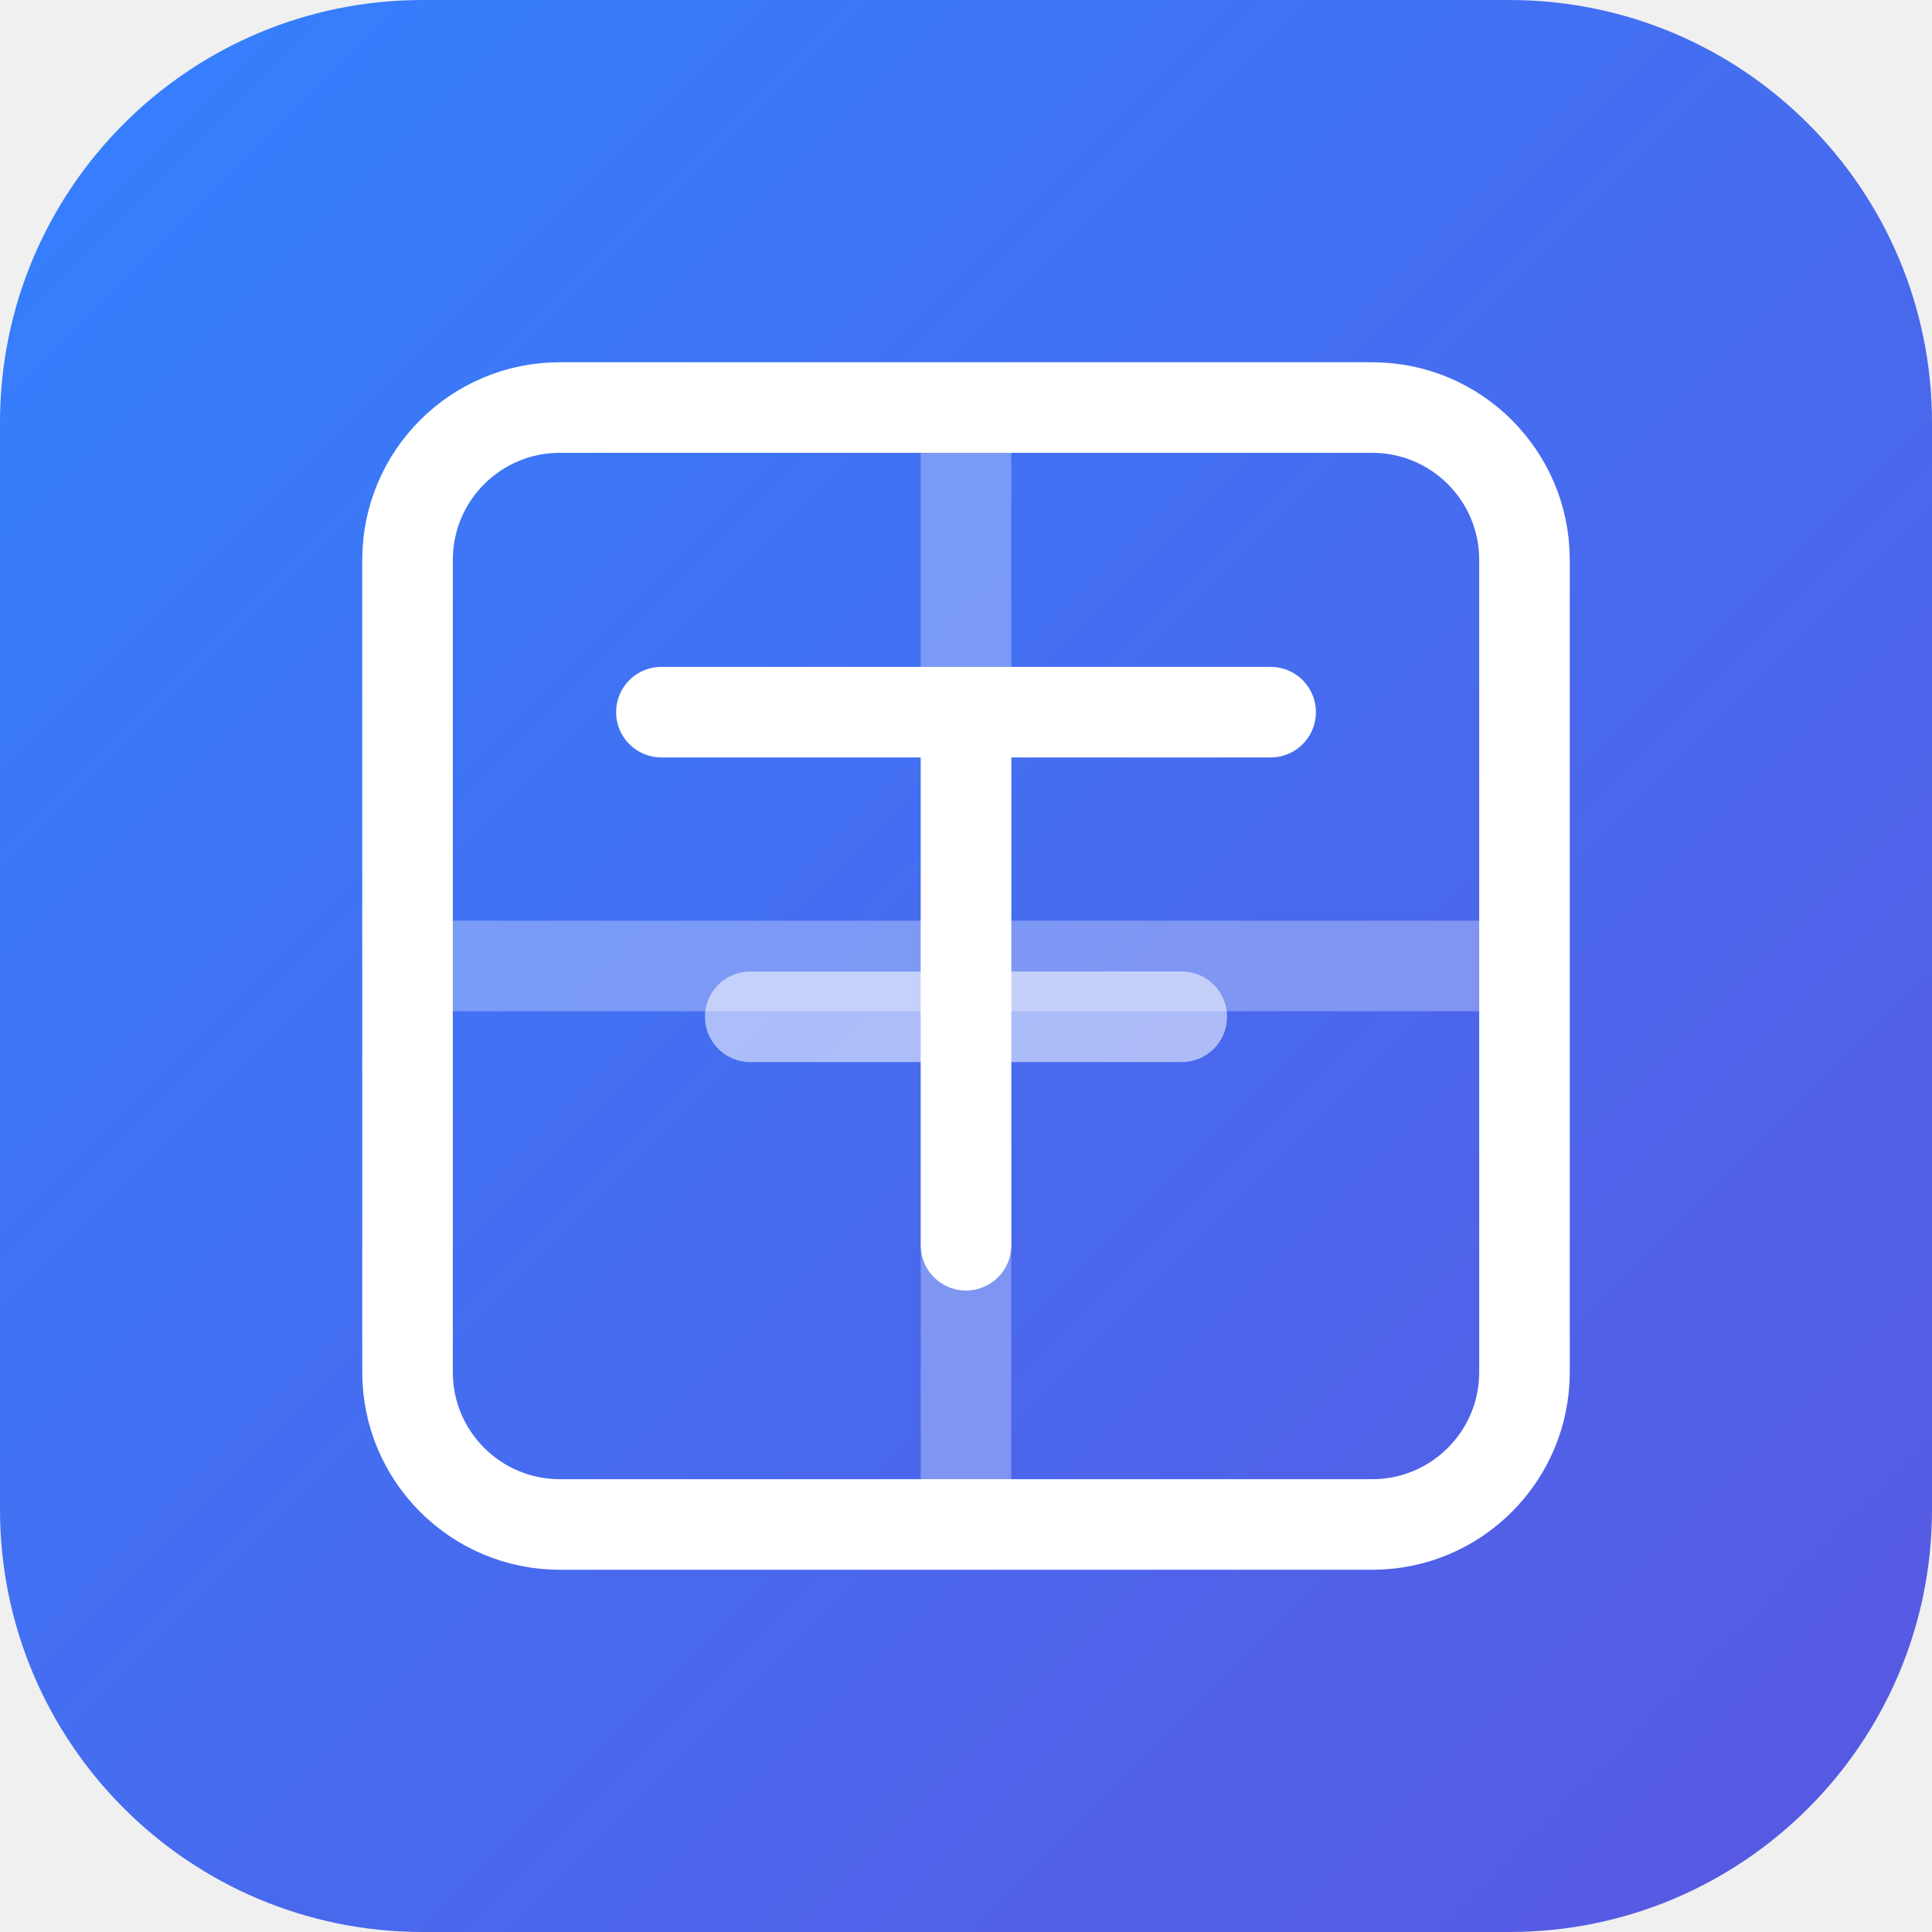
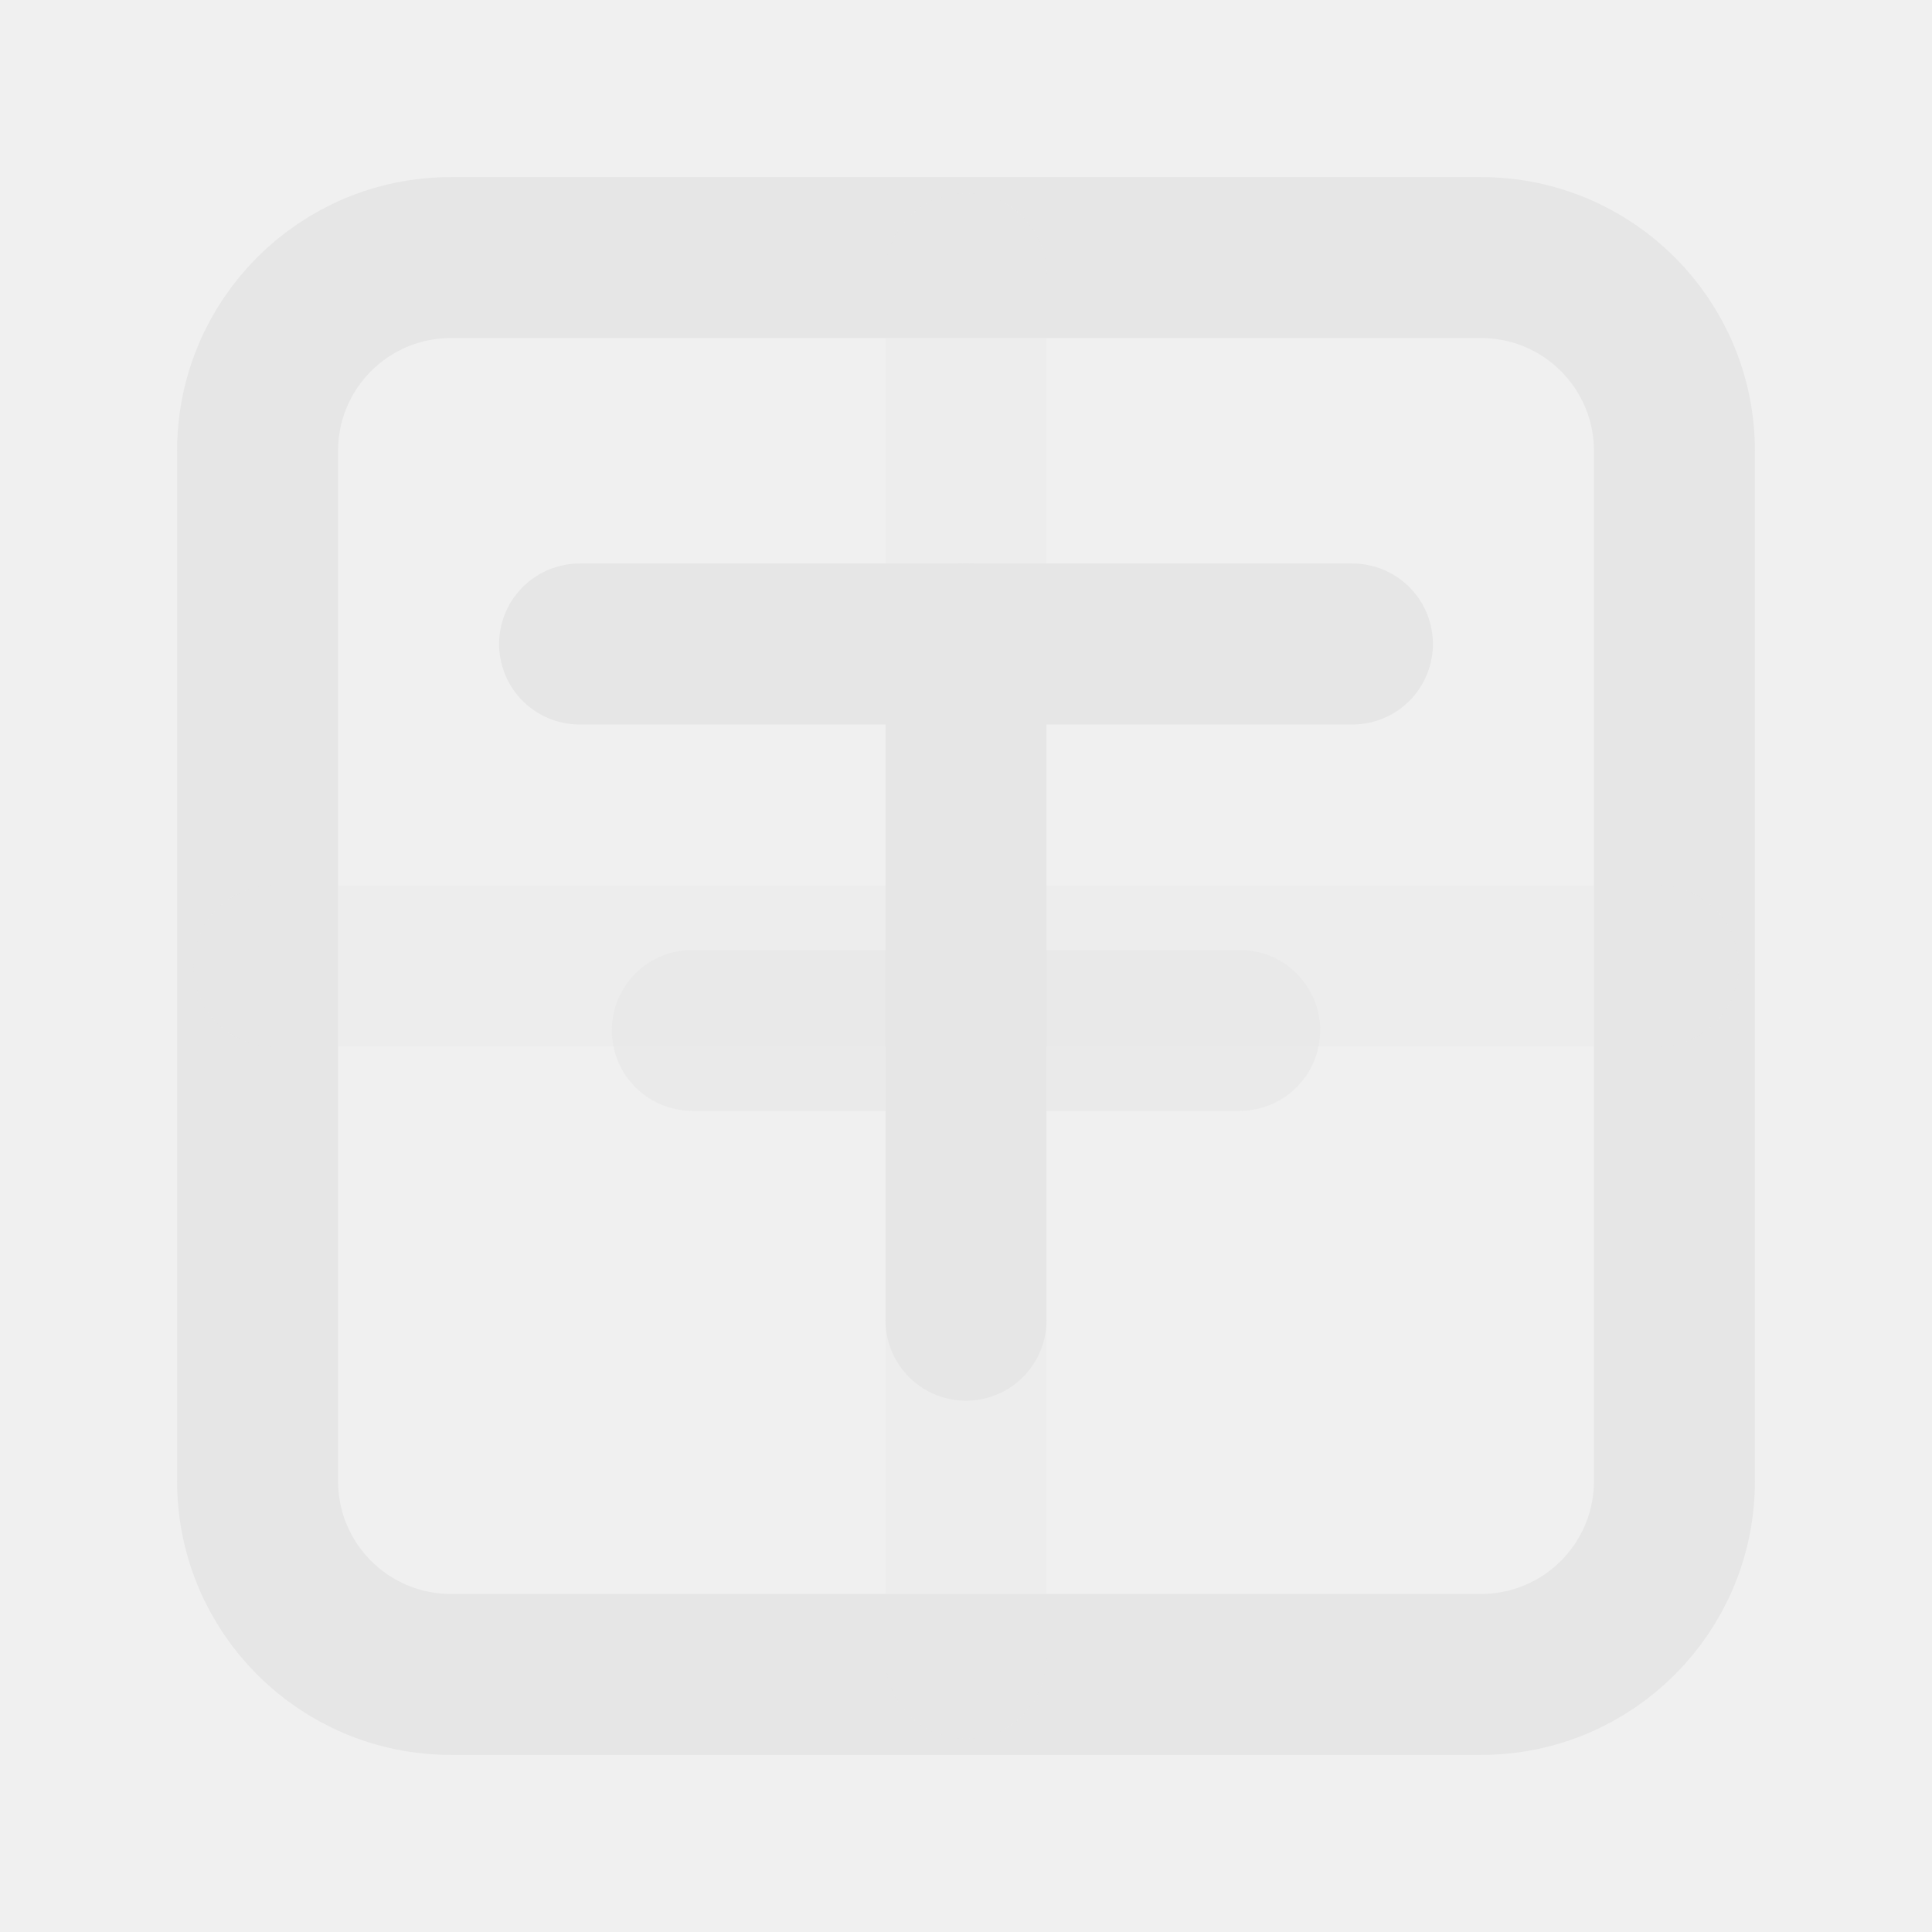
- <svg xmlns="http://www.w3.org/2000/svg" viewBox="0 0 64 64">
-   <defs>
-     <linearGradient id="pg" x1="0" y1="0" x2="1" y2="1">
-       <stop offset="0" stop-color="#3381ff" />
-       <stop offset="1" stop-color="#5957e0" />
-     </linearGradient>
-   </defs>
-   <rect width="64" height="64" rx="14" fill="url(#pg)" />
-   <g transform="translate(6.7727,6.7727) scale(2.1023)">
-     <g stroke="#fff" fill="none" stroke-width="1.427" stroke-linecap="round" stroke-linejoin="round">
-       <rect x="3.2" y="3.2" width="17.6" height="17.6" rx="2.4" />
-       <path d="M12 3.4v17.2" opacity="0.3" />
-       <path d="M3.4 12h17.2" opacity="0.3" />
-       <path d="M7.2 8h9.6" />
-       <path d="M12 8v8.4" />
-       <path d="M8.6 12.8h6.8" opacity="0.55" />
-     </g>
-   </g>
+ <svg xmlns="http://www.w3.org/2000/svg" viewBox="0 0 24 24" fill="none" stroke="#e6e6e6" stroke-width="2" stroke-linecap="round" stroke-linejoin="round">
+   <rect x="3.2" y="3.2" width="17.6" height="17.6" rx="2.4" />
+   <path d="M12 3.4v17.2" opacity="0.3" />
+   <path d="M3.4 12h17.2" opacity="0.3" />
+   <path d="M7.2 8h9.6" />
+   <path d="M12 8v8.4" />
+   <path d="M8.6 12.8h6.8" opacity="0.55" />
</svg>
